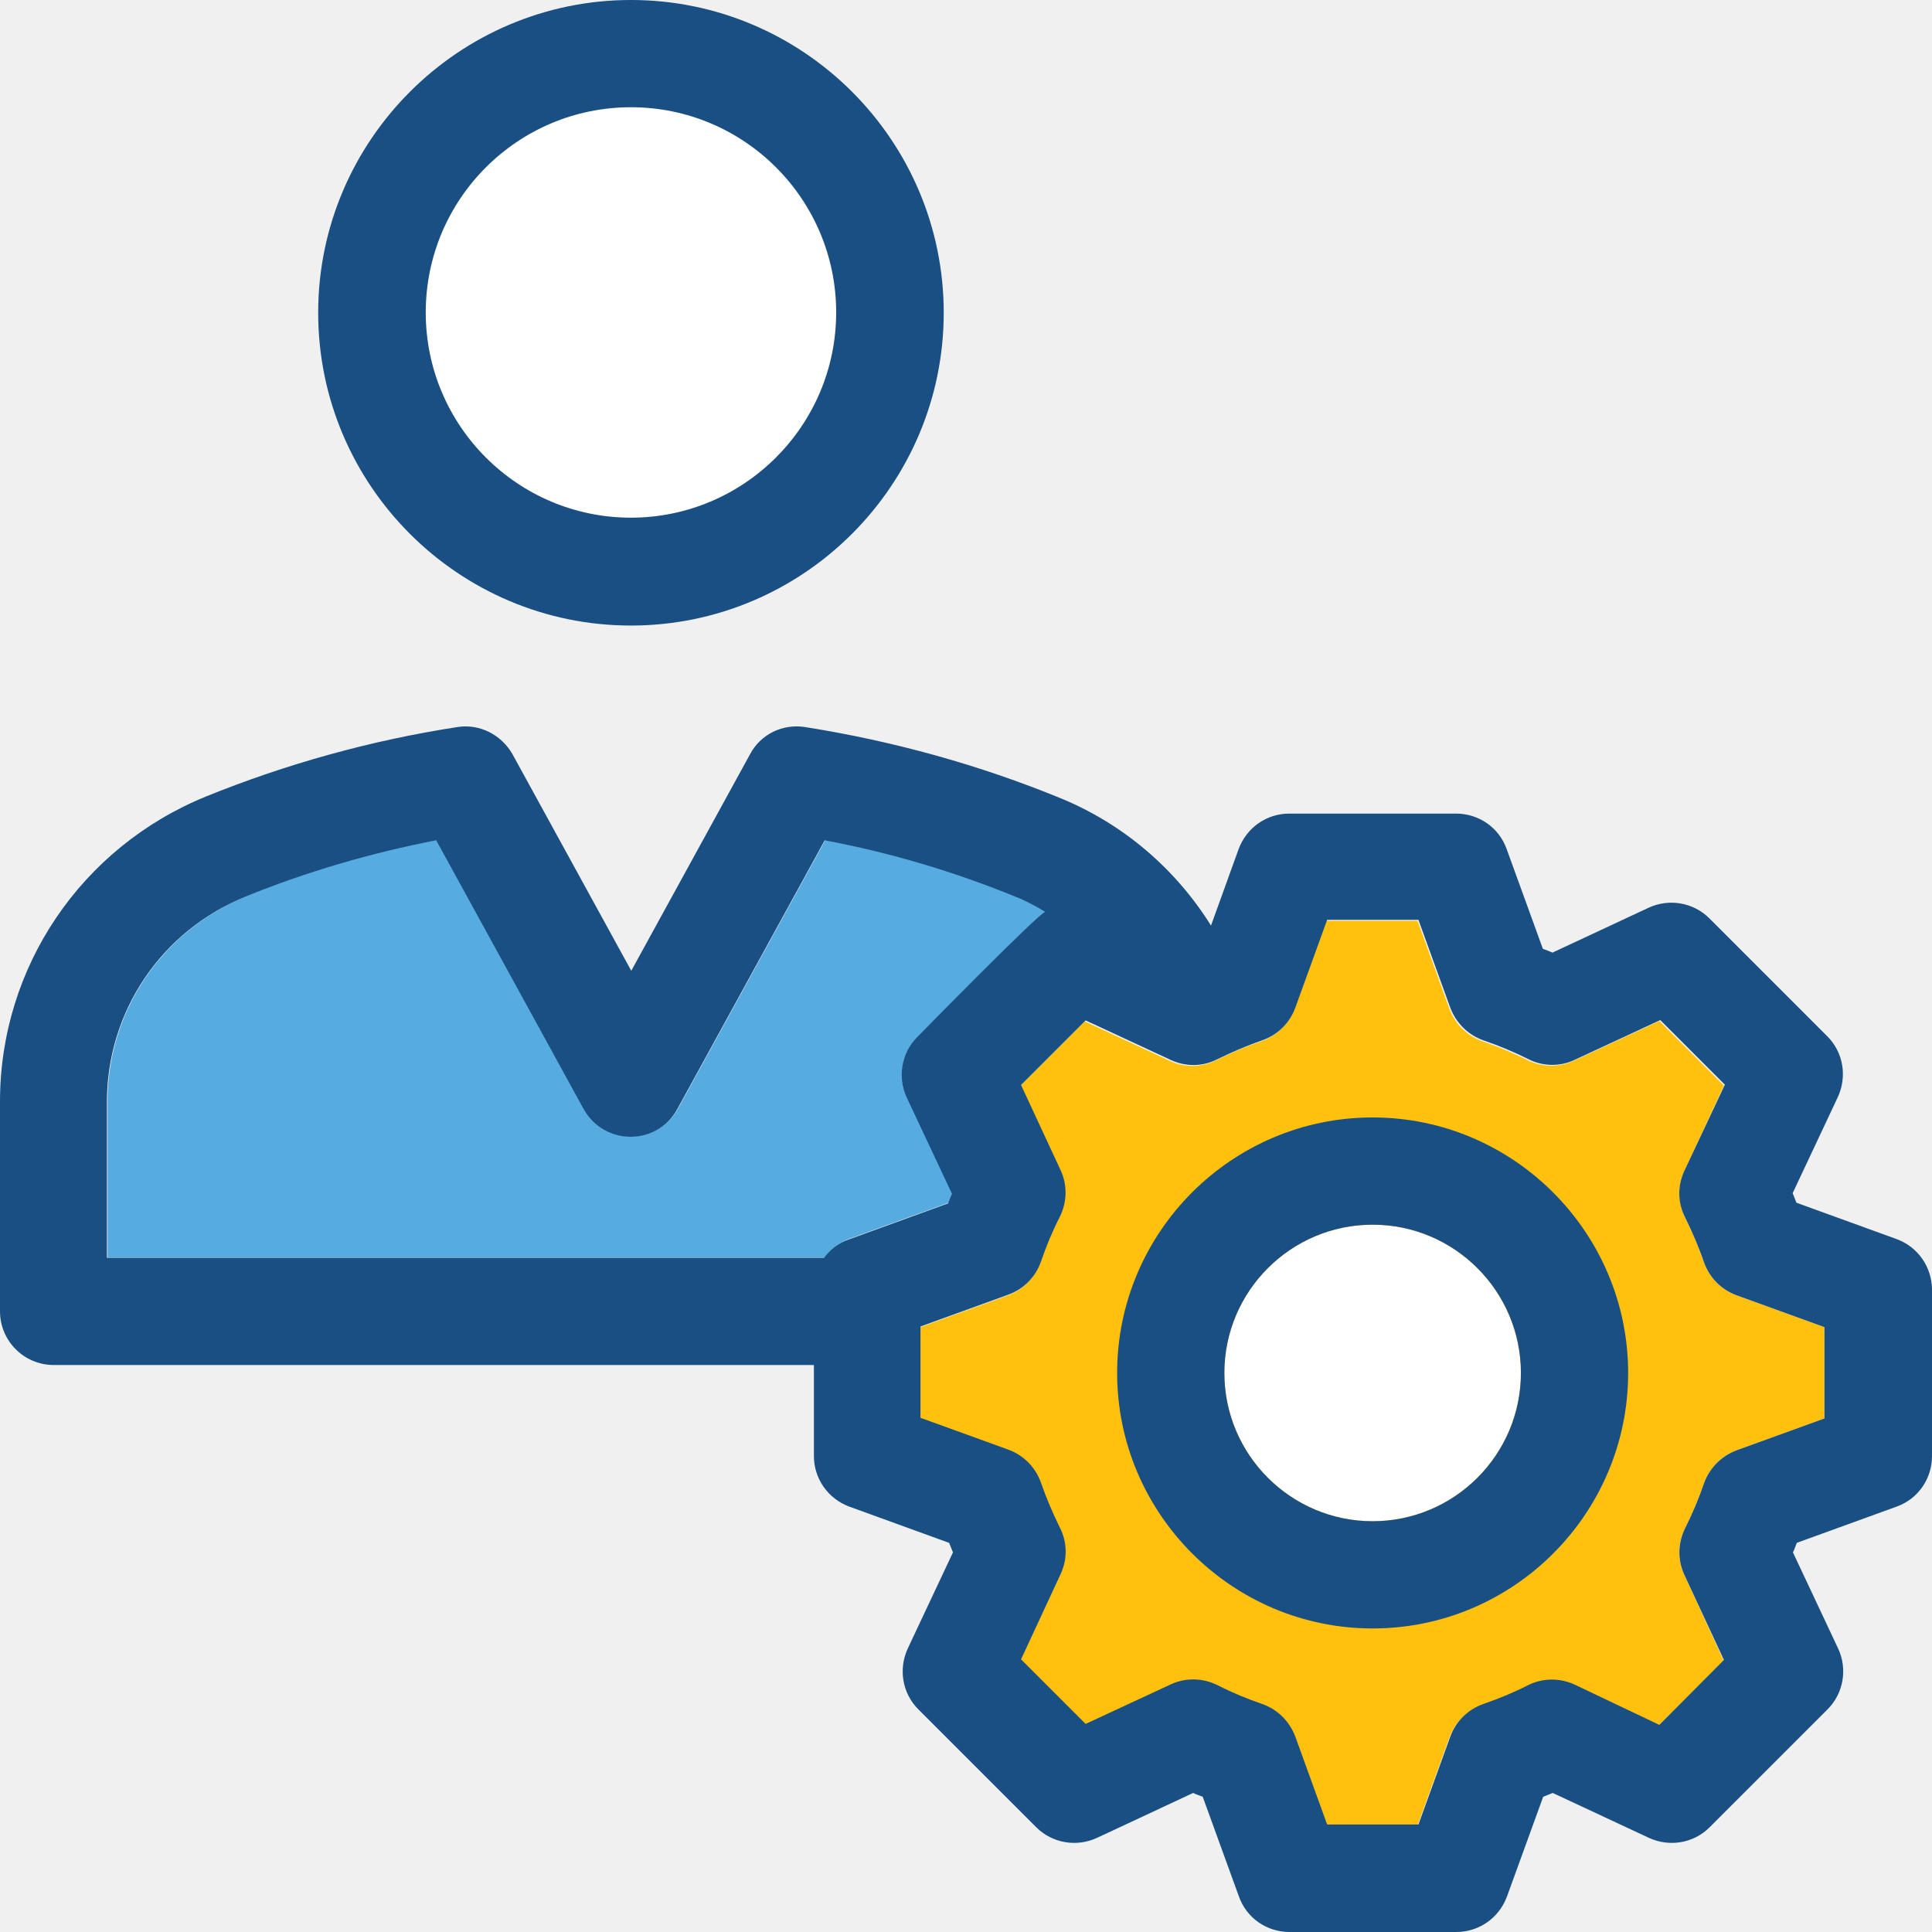
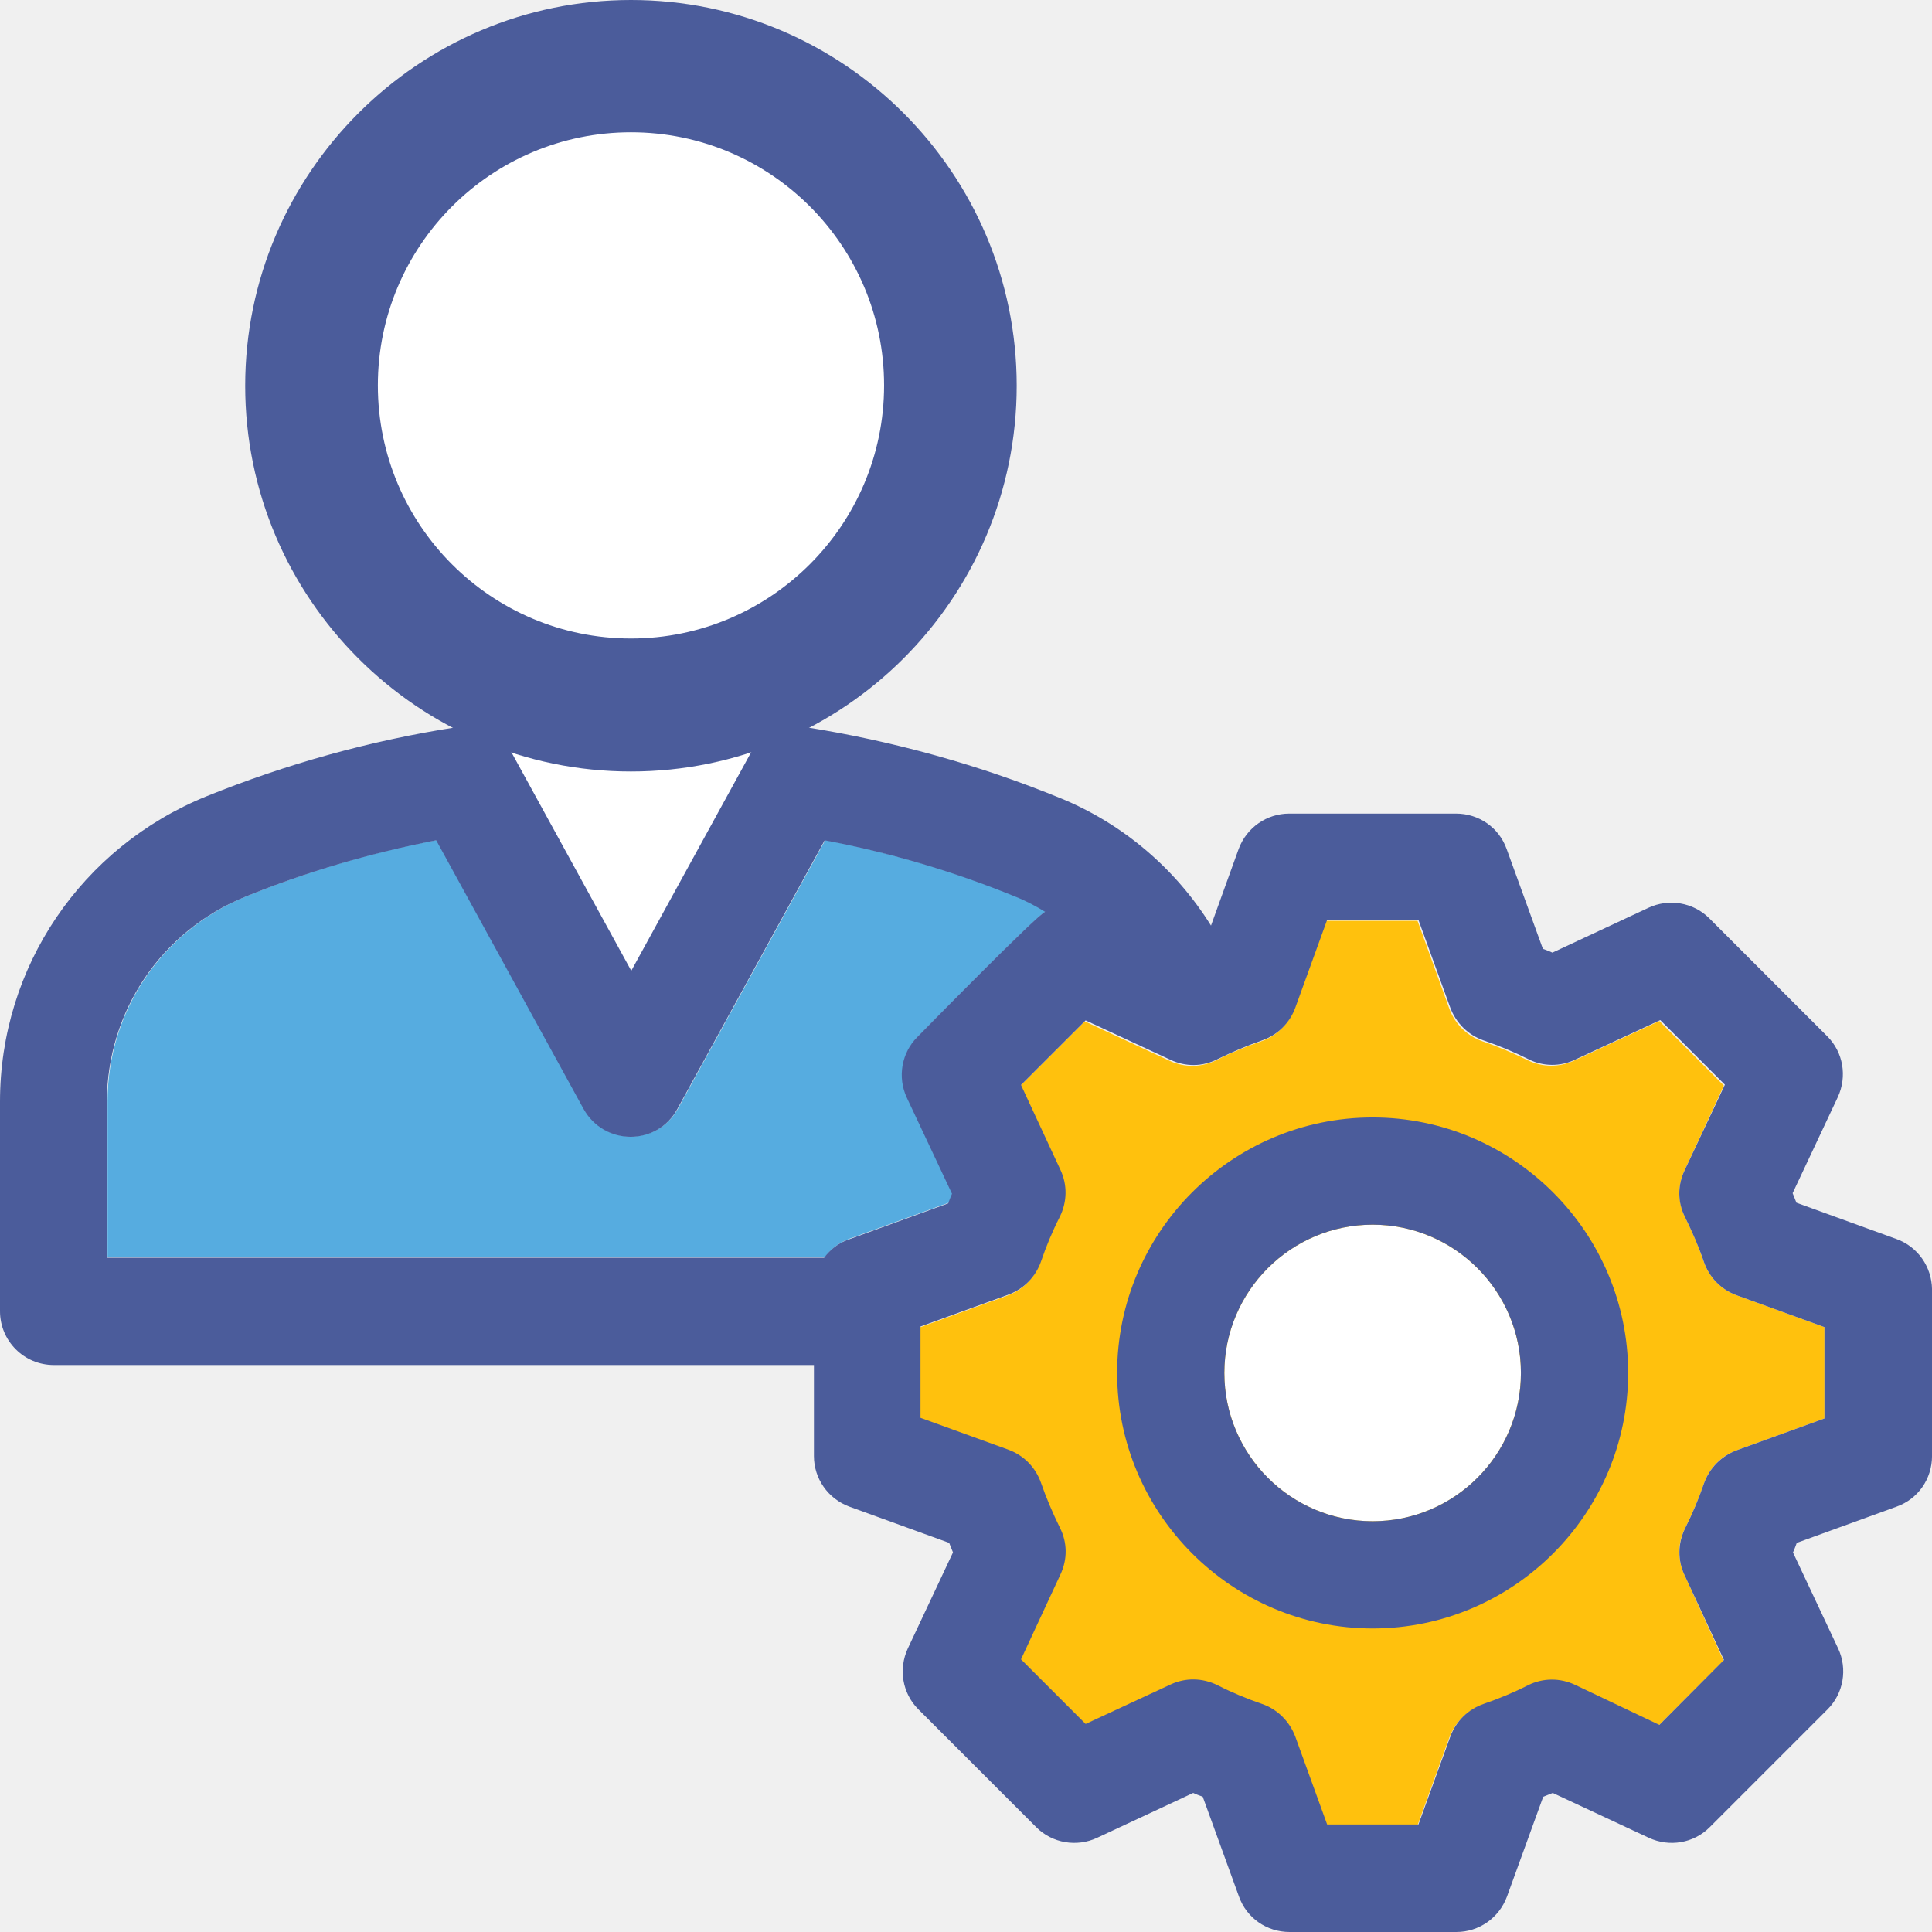
- <svg xmlns="http://www.w3.org/2000/svg" height="800px" width="800px" version="1.1" id="Layer_1" viewBox="0 0 392.533 392.533" xml:space="preserve">
-   <path style="fill:#56ACE0;" d="M193.552,242.489l-9.18-19.523c-1.939-4.202-1.099-9.115,2.133-12.347  c0,0,25.277-25.794,25.988-25.406c-1.939-1.164-3.943-2.263-6.077-3.103c-12.347-5.042-25.406-8.857-38.723-11.442l-29.931,54.562  c-4.202,7.564-14.998,7.564-19.071,0L88.76,170.667c-13.317,2.521-26.376,6.4-38.723,11.442  c-17.131,6.982-28.186,23.337-28.186,41.697v31.677h145.713c1.228-1.681,2.909-3.038,5.042-3.814l20.299-7.37  C193.034,243.782,193.293,243.071,193.552,242.489z" />
-   <path style="fill:#FFC10D;" d="M352.84,263.176c-3.168-1.164-5.56-3.62-6.659-6.788c-1.034-3.038-2.327-6.077-3.814-9.051  c-1.487-3.038-1.552-6.465-0.129-9.503l8.016-17.261l-13.123-13.123l-17.261,8.016c-3.038,1.422-6.465,1.422-9.503-0.065  c-3.038-1.487-6.077-2.78-9.115-3.814c-3.168-1.099-5.624-3.491-6.788-6.659L288,187.087h-18.554l-6.465,17.842  c-1.164,3.103-3.62,5.56-6.788,6.659c-3.038,1.034-6.012,2.263-9.051,3.814c-3.038,1.487-6.465,1.552-9.503,0.129l-17.261-8.016  l-13.123,13.123l8.016,17.261c1.422,3.038,1.422,6.465-0.129,9.503c-1.551,3.038-2.78,6.077-3.814,9.05  c-1.099,3.168-3.491,5.624-6.659,6.788l-17.842,6.465v18.554l17.842,6.465c3.168,1.164,5.56,3.62,6.659,6.788  c1.034,3.038,2.263,6.012,3.814,9.051c1.487,3.038,1.552,6.465,0.129,9.503l-8.016,17.261l13.123,13.123l17.261-8.016  c3.038-1.422,6.465-1.422,9.503,0.129c3.038,1.552,6.077,2.78,9.051,3.814c3.168,1.099,5.624,3.491,6.788,6.659l6.465,17.842H288  l6.465-17.842c1.164-3.103,3.62-5.56,6.788-6.659c3.038-1.034,6.012-2.263,9.051-3.814c2.909-1.487,6.465-1.552,9.503-0.065  l17.261,8.016l13.123-13.123L342.238,320c-1.422-3.038-1.422-6.465,0.129-9.503c1.487-3.038,2.78-6.012,3.814-9.051  c1.099-3.168,3.491-5.624,6.659-6.788l17.842-6.465V269.64L352.84,263.176z" />
-   <path style="fill:#194F82;" d="M385.293,251.733l-20.299-7.37c-0.259-0.646-0.517-1.293-0.776-1.939l9.18-19.523  c1.939-4.202,1.099-9.115-2.133-12.347l-23.984-23.984c-3.232-3.232-8.21-4.073-12.347-2.133l-19.523,9.115  c-0.646-0.323-1.293-0.517-1.939-0.776l-7.37-20.299c-1.552-4.331-5.624-7.176-10.279-7.176h-33.875  c-4.59,0-8.663,2.844-10.279,7.176l-5.624,15.58c-7.176-11.507-17.778-20.622-30.513-25.859  c-16.549-6.788-34.004-11.636-51.976-14.481l0,0c-4.59-0.711-9.051,1.487-11.184,5.56l-24.113,43.96l-24.113-43.96  c-2.263-4.008-6.723-6.271-11.184-5.56c-17.648,2.715-34.78,7.499-51.071,14.093C16.485,172.154,0,196.525,0,223.806v42.602  c0,6.012,4.848,10.925,10.925,10.925h154.44v18.489c0,4.59,2.844,8.663,7.176,10.279l20.299,7.37  c0.259,0.646,0.517,1.293,0.776,1.939l-9.18,19.523c-1.939,4.202-1.099,9.115,2.133,12.347l23.984,23.984  c3.232,3.232,8.21,4.073,12.347,2.133l19.523-9.115c0.646,0.323,1.293,0.517,1.939,0.776l7.37,20.299  c1.552,4.331,5.624,7.176,10.279,7.176h33.875c4.59,0,8.663-2.844,10.279-7.176l7.37-20.299c0.646-0.259,1.293-0.517,1.939-0.776  l19.523,9.115c4.202,1.939,9.115,1.099,12.347-2.133l23.984-23.984c3.232-3.232,4.073-8.21,2.133-12.347l-9.18-19.523  c0.323-0.646,0.517-1.293,0.776-1.939l20.299-7.37c4.331-1.552,7.176-5.624,7.176-10.279v-33.875  C392.469,257.358,389.624,253.285,385.293,251.733z M370.683,288.194l-17.842,6.465c-3.103,1.164-5.56,3.62-6.659,6.788  c-1.034,3.038-2.327,6.077-3.814,9.051c-1.487,3.038-1.552,6.465-0.129,9.503l8.016,17.261l-13.123,13.188L320,342.303  c-3.038-1.422-6.465-1.422-9.503,0.065c-3.038,1.552-6.077,2.78-9.051,3.814c-3.168,1.099-5.624,3.491-6.788,6.659l-6.465,17.842  H269.64l-6.465-17.842c-1.164-3.103-3.62-5.56-6.788-6.659c-3.038-1.034-6.012-2.263-9.051-3.814  c-3.038-1.487-6.465-1.552-9.503-0.129l-17.261,8.016l-13.123-13.123l8.016-17.261c1.422-3.038,1.422-6.465-0.129-9.503  c-1.487-3.038-2.78-6.077-3.814-9.051c-1.099-3.168-3.491-5.624-6.659-6.788l-17.842-6.465v-18.554l17.842-6.465  c3.168-1.164,5.56-3.62,6.659-6.788c1.034-3.038,2.263-6.012,3.814-9.051c1.487-3.038,1.552-6.465,0.129-9.503l-8.016-17.261  l13.123-13.123l17.261,8.016c3.038,1.422,6.465,1.422,9.503-0.129c3.038-1.487,6.077-2.78,9.051-3.814  c3.168-1.099,5.624-3.491,6.788-6.659l6.465-17.842h18.554l6.465,17.842c1.164,3.103,3.62,5.56,6.788,6.659  c3.038,1.034,6.012,2.263,9.115,3.814c2.909,1.487,6.465,1.552,9.503,0.065l17.261-8.016l13.123,13.123l-8.21,17.455  c-1.422,3.038-1.422,6.465,0.129,9.503c1.487,3.038,2.78,6.012,3.814,9.05c1.099,3.168,3.491,5.624,6.659,6.788l17.842,6.465  L370.683,288.194L370.683,288.194z M167.434,255.547H21.721v-31.677c0-18.36,11.055-34.78,28.186-41.697  c12.347-5.042,25.406-8.857,38.723-11.442l29.931,54.562c4.202,7.564,14.998,7.564,19.071,0l29.931-54.562  c13.382,2.521,26.376,6.4,38.723,11.442c2.133,0.84,4.202,1.939,6.077,3.103c-0.711-0.388-25.988,25.406-25.988,25.406  c-3.232,3.232-4.073,8.21-2.133,12.347l9.18,19.523c-0.323,0.646-0.517,1.293-0.776,1.939l-20.299,7.37  C170.408,252.509,168.663,253.867,167.434,255.547z" />
-   <path style="fill:#FFFFFF;" d="M128.194,21.786c-23.014,0-41.697,18.683-41.697,41.697s18.683,41.697,41.697,41.697  s41.697-18.683,41.697-41.697S151.143,21.786,128.194,21.786z" />
-   <path style="fill:#194F82;" d="M128.194,0C93.22,0,64.647,28.509,64.647,63.547s28.509,63.547,63.547,63.547  s63.547-28.509,63.547-63.547S163.232,0,128.194,0z M128.194,105.18c-23.014,0-41.697-18.683-41.697-41.697  s18.683-41.697,41.697-41.697s41.697,18.683,41.697,41.697S151.143,105.18,128.194,105.18z" />
-   <path style="fill:#FFFFFF;" d="M309.01,278.95c0-16.614-13.511-30.125-30.125-30.125c-16.614,0-30.125,13.511-30.125,30.125  c0,16.614,13.511,30.125,30.125,30.125C295.499,309.075,309.01,295.564,309.01,278.95z" />
-   <path style="fill:#194F82;" d="M278.885,227.038c-28.638,0-51.911,23.337-51.911,51.911c0,28.574,23.337,51.911,51.911,51.911  c28.638,0,51.911-23.337,51.911-51.911C330.796,250.376,307.459,227.038,278.885,227.038z M248.76,278.95  c0-16.614,13.511-30.125,30.125-30.125c16.614,0,30.125,13.511,30.125,30.125c0,16.614-13.511,30.125-30.125,30.125  C262.271,309.075,248.76,295.564,248.76,278.95z" />
+ <svg xmlns="http://www.w3.org/2000/svg" id="Layer_1" version="1.1" viewBox="0 0 800 800">
+   <defs>
+     <style>
+       .st0 {
+         fill: #4b5c9b;
+       }
+ 
+       .st1 {
+         fill: #fff;
+       }
+ 
+       .st2 {
+         fill: #ffc10d;
+       }
+ 
+       .st3 {
+         fill: #56ace0;
+       }
+     </style>
+   </defs>
+   <path class="st1" d="M322.66,345.39c0-36.67-27.54-66.5-61.4-66.5s-61.4,29.83-61.4,66.5,27.54,66.5,61.4,66.5,61.4-29.83,61.4-66.5Z" />
+   <path class="st3" d="M394.47,494.2l-18.71-39.79c-3.95-8.56-2.24-18.58,4.35-25.16,0,0,51.52-52.57,52.96-51.78-3.95-2.37-8.04-4.61-12.39-6.32-25.16-10.28-51.78-18.05-78.92-23.32l-61,111.2c-8.56,15.42-30.57,15.42-38.87,0l-61-111.2c-27.14,5.14-53.76,13.04-78.92,23.32-34.91,14.23-57.44,47.56-57.44,84.98v64.56h296.97c2.5-3.43,5.93-6.19,10.28-7.77l41.37-15.02c.26-1.05.79-2.5,1.32-3.69Z" />
+   <path class="st2" d="M719.1,536.36c-6.46-2.37-11.33-7.38-13.57-13.83-2.11-6.19-4.74-12.39-7.77-18.45-3.03-6.19-3.16-13.18-.26-19.37l16.34-35.18-26.75-26.75-35.18,16.34c-6.19,2.9-13.18,2.9-19.37-.13s-12.39-5.67-18.58-7.77c-6.46-2.24-11.46-7.11-13.83-13.57l-13.17-36.36h-37.81l-13.18,36.36c-2.37,6.32-7.38,11.33-13.83,13.57-6.19,2.11-12.25,4.61-18.45,7.77-6.19,3.03-13.18,3.16-19.37.26l-35.18-16.34-26.75,26.75,16.34,35.18c2.9,6.19,2.9,13.18-.26,19.37-3.16,6.19-5.67,12.39-7.77,18.44-2.24,6.46-7.11,11.46-13.57,13.83l-36.36,13.18v37.81l36.36,13.18c6.46,2.37,11.33,7.38,13.57,13.83,2.11,6.19,4.61,12.25,7.77,18.45,3.03,6.19,3.16,13.18.26,19.37l-16.34,35.18,26.75,26.75,35.18-16.34c6.19-2.9,13.18-2.9,19.37.26,6.19,3.16,12.39,5.67,18.45,7.77,6.46,2.24,11.46,7.11,13.83,13.57l13.18,36.36h37.81l13.18-36.36c2.37-6.32,7.38-11.33,13.83-13.57,6.19-2.11,12.25-4.61,18.45-7.77,5.93-3.03,13.18-3.16,19.37-.13l35.18,16.34,26.75-26.75-16.21-35.44c-2.9-6.19-2.9-13.18.26-19.37,3.03-6.19,5.67-12.25,7.77-18.45,2.24-6.46,7.11-11.46,13.57-13.83l36.36-13.18v-37.81l-36.36-13.17Z" />
+   <path class="st0" d="M785.24,513.04l-41.37-15.02c-.53-1.32-1.05-2.64-1.58-3.95l18.71-39.79c3.95-8.56,2.24-18.58-4.35-25.16l-48.88-48.88c-6.59-6.59-16.73-8.3-25.16-4.35l-39.79,18.58c-1.32-.66-2.64-1.05-3.95-1.58l-15.02-41.37c-3.16-8.83-11.46-14.63-20.95-14.63h-69.04c-9.35,0-17.66,5.8-20.95,14.63l-11.46,31.75c-14.63-23.45-36.23-42.03-62.19-52.7-33.73-13.83-69.3-23.71-105.93-29.51h0c-9.35-1.45-18.45,3.03-22.79,11.33l-49.14,89.59-49.14-89.59c-4.61-8.17-13.7-12.78-22.79-11.33-35.97,5.53-70.88,15.28-104.09,28.72C33.6,350.86,0,400.53,0,456.13v86.82c0,12.25,9.88,22.27,22.27,22.27h314.76v37.68c0,9.35,5.8,17.66,14.63,20.95l41.37,15.02c.53,1.32,1.05,2.64,1.58,3.95l-18.71,39.79c-3.95,8.56-2.24,18.58,4.35,25.16l48.88,48.88c6.59,6.59,16.73,8.3,25.16,4.35l39.79-18.58c1.32.66,2.64,1.05,3.95,1.58l15.02,41.37c3.16,8.83,11.46,14.63,20.95,14.63h69.04c9.35,0,17.66-5.8,20.95-14.63l15.02-41.37c1.32-.53,2.64-1.05,3.95-1.58l39.79,18.58c8.56,3.95,18.58,2.24,25.16-4.35l48.88-48.88c6.59-6.59,8.3-16.73,4.35-25.16l-18.71-39.79c.66-1.32,1.05-2.64,1.58-3.95l41.37-15.02c8.83-3.16,14.63-11.46,14.63-20.95v-69.04c-.13-9.35-5.93-17.65-14.75-20.82ZM755.47,587.35l-36.36,13.18c-6.32,2.37-11.33,7.38-13.57,13.83-2.11,6.19-4.74,12.39-7.77,18.45-3.03,6.19-3.16,13.18-.26,19.37l16.34,35.18-26.75,26.88-34.92-16.6c-6.19-2.9-13.18-2.9-19.37.13-6.19,3.16-12.39,5.67-18.45,7.77-6.46,2.24-11.46,7.11-13.83,13.57l-13.18,36.36h-37.81l-13.18-36.36c-2.37-6.32-7.38-11.33-13.83-13.57-6.19-2.11-12.25-4.61-18.45-7.77-6.19-3.03-13.18-3.16-19.37-.26l-35.18,16.34-26.75-26.75,16.34-35.18c2.9-6.19,2.9-13.18-.26-19.37-3.03-6.19-5.67-12.39-7.77-18.45-2.24-6.46-7.11-11.46-13.57-13.83l-36.36-13.18v-37.81l36.36-13.18c6.46-2.37,11.33-7.38,13.57-13.83,2.11-6.19,4.61-12.25,7.77-18.45,3.03-6.19,3.16-13.18.26-19.37l-16.34-35.18,26.75-26.75,35.18,16.34c6.19,2.9,13.18,2.9,19.37-.26,6.19-3.03,12.39-5.67,18.45-7.77,6.46-2.24,11.46-7.11,13.83-13.57l13.18-36.36h37.81l13.18,36.36c2.37,6.32,7.38,11.33,13.83,13.57,6.19,2.11,12.25,4.61,18.58,7.77,5.93,3.03,13.18,3.16,19.37.13l35.18-16.34,26.75,26.75-16.73,35.57c-2.9,6.19-2.9,13.18.26,19.37,3.03,6.19,5.67,12.25,7.77,18.44,2.24,6.46,7.11,11.46,13.57,13.83l36.36,13.18v37.82h0ZM341.24,520.82H44.27v-64.56c0-37.42,22.53-70.88,57.44-84.98,25.16-10.28,51.78-18.05,78.92-23.32l61,111.2c8.56,15.42,30.57,15.42,38.87,0l61-111.2c27.27,5.14,53.76,13.04,78.92,23.32,4.35,1.71,8.56,3.95,12.39,6.32-1.45-.79-52.96,51.78-52.96,51.78-6.59,6.59-8.3,16.73-4.35,25.16l18.71,39.79c-.66,1.32-1.05,2.64-1.58,3.95l-41.37,15.02c-3.95,1.32-7.51,4.09-10.01,7.51Z" />
+   <path class="st1" d="M260.27,49.87c-60.99,0-110.51,49.52-110.51,110.51s49.52,110.51,110.51,110.51,110.51-49.52,110.51-110.51-49.69-110.51-110.51-110.51Z" />
+   <path class="st0" d="M261.27,0C173.35,0,101.53,71.66,101.53,159.73s71.66,159.73,159.73,159.73,159.73-71.66,159.73-159.73S349.34,0,261.27,0ZM261.27,264.39c-57.85,0-104.81-46.96-104.81-104.81s46.96-104.81,104.81-104.81,104.81,46.96,104.81,104.81-47.13,104.81-104.81,104.81Z" />
+   <path class="st1" d="M629.78,568.51c0-33.86-27.54-61.4-61.4-61.4s-61.4,27.54-61.4,61.4,27.54,61.4,61.4,61.4,61.4-27.54,61.4-61.4Z" />
+   <path class="st0" d="M568.38,462.71c-58.37,0-105.8,47.56-105.8,105.8s47.56,105.8,105.8,105.8,105.8-47.56,105.8-105.8c0-58.23-47.56-105.8-105.8-105.8ZM506.98,568.51c0-33.86,27.54-61.4,61.4-61.4s61.4,27.54,61.4,61.4-27.54,61.4-61.4,61.4-61.4-27.54-61.4-61.4Z" />
</svg>
